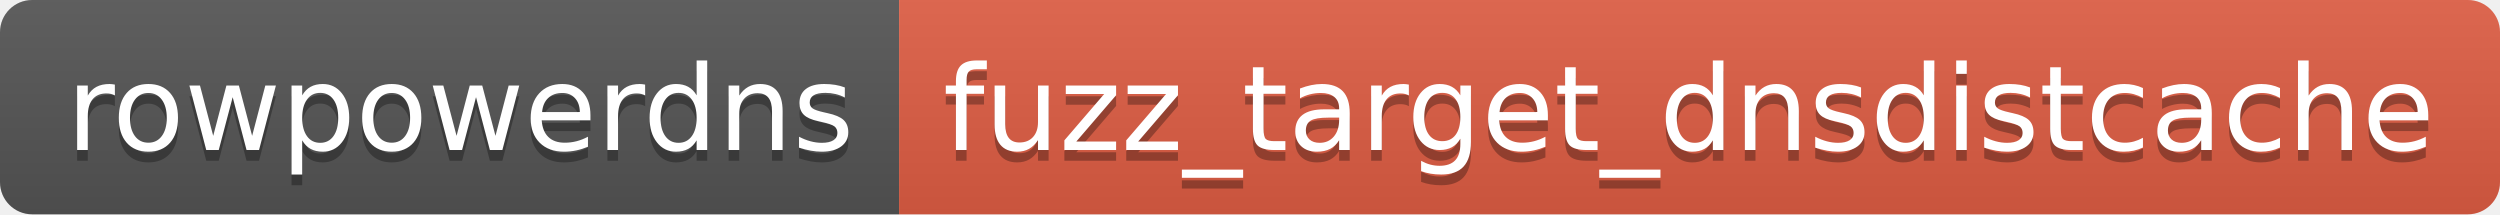
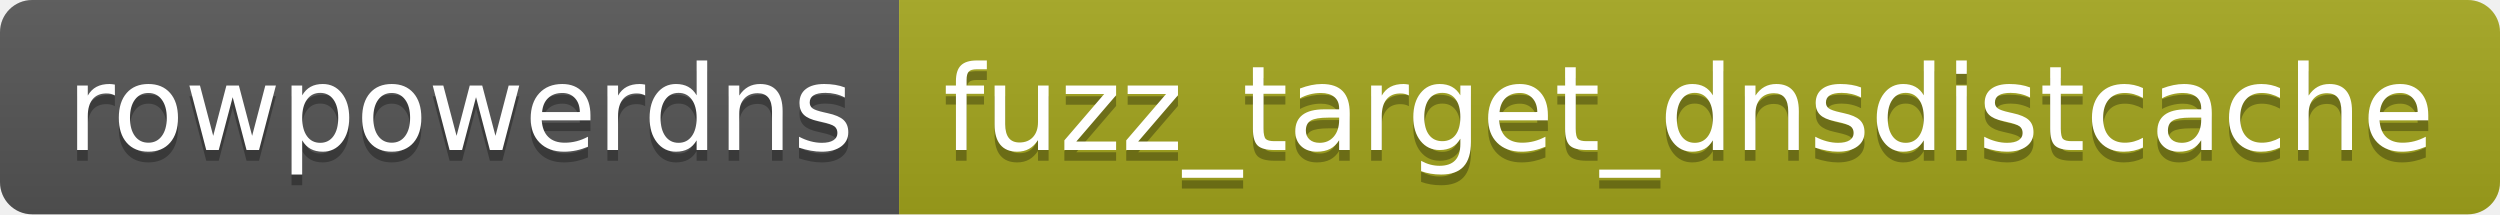
<svg xmlns="http://www.w3.org/2000/svg" height="20" width="233.3">
  <linearGradient id="smooth" x2="0" y2="100%">
    <stop offset="0" stop-color="#bbb" stop-opacity=".1" />
    <stop offset="1" stop-opacity=".1" />
  </linearGradient>
  <clipPath id="round">
    <rect fill="#fff" height="20" rx="3" width="233.3" />
  </clipPath>
  <g clip-path="url(#round)">
    <rect fill="#555" height="20" width="83.9" />
-     <rect fill="#e05d44" height="20" width="149.4" x="83.9" />
+     <rect fill="#a4a61d" height="20" width="149.4" x="83.9" />
    <rect fill="url(#smooth)" height="20" width="233.3" />
  </g>
  <g fill="#fff" font-family="DejaVu Sans,Verdana,Geneva,sans-serif" font-size="110" text-anchor="middle">
    <text fill="#010101" fill-opacity=".3" lengthAdjust="spacing" textLength="739.0" transform="scale(0.1)" x="429.5" y="150">rowpowerdns</text>
    <text lengthAdjust="spacing" textLength="739.0" transform="scale(0.1)" x="429.5" y="140">rowpowerdns</text>
    <text fill="#010101" fill-opacity=".3" lengthAdjust="spacing" textLength="1394.0" transform="scale(0.1)" x="1576" y="150">fuzz_target_dnsdistcache</text>
    <text lengthAdjust="spacing" textLength="1394.0" transform="scale(0.1)" x="1576" y="140">fuzz_target_dnsdistcache</text>
  </g>
</svg>
